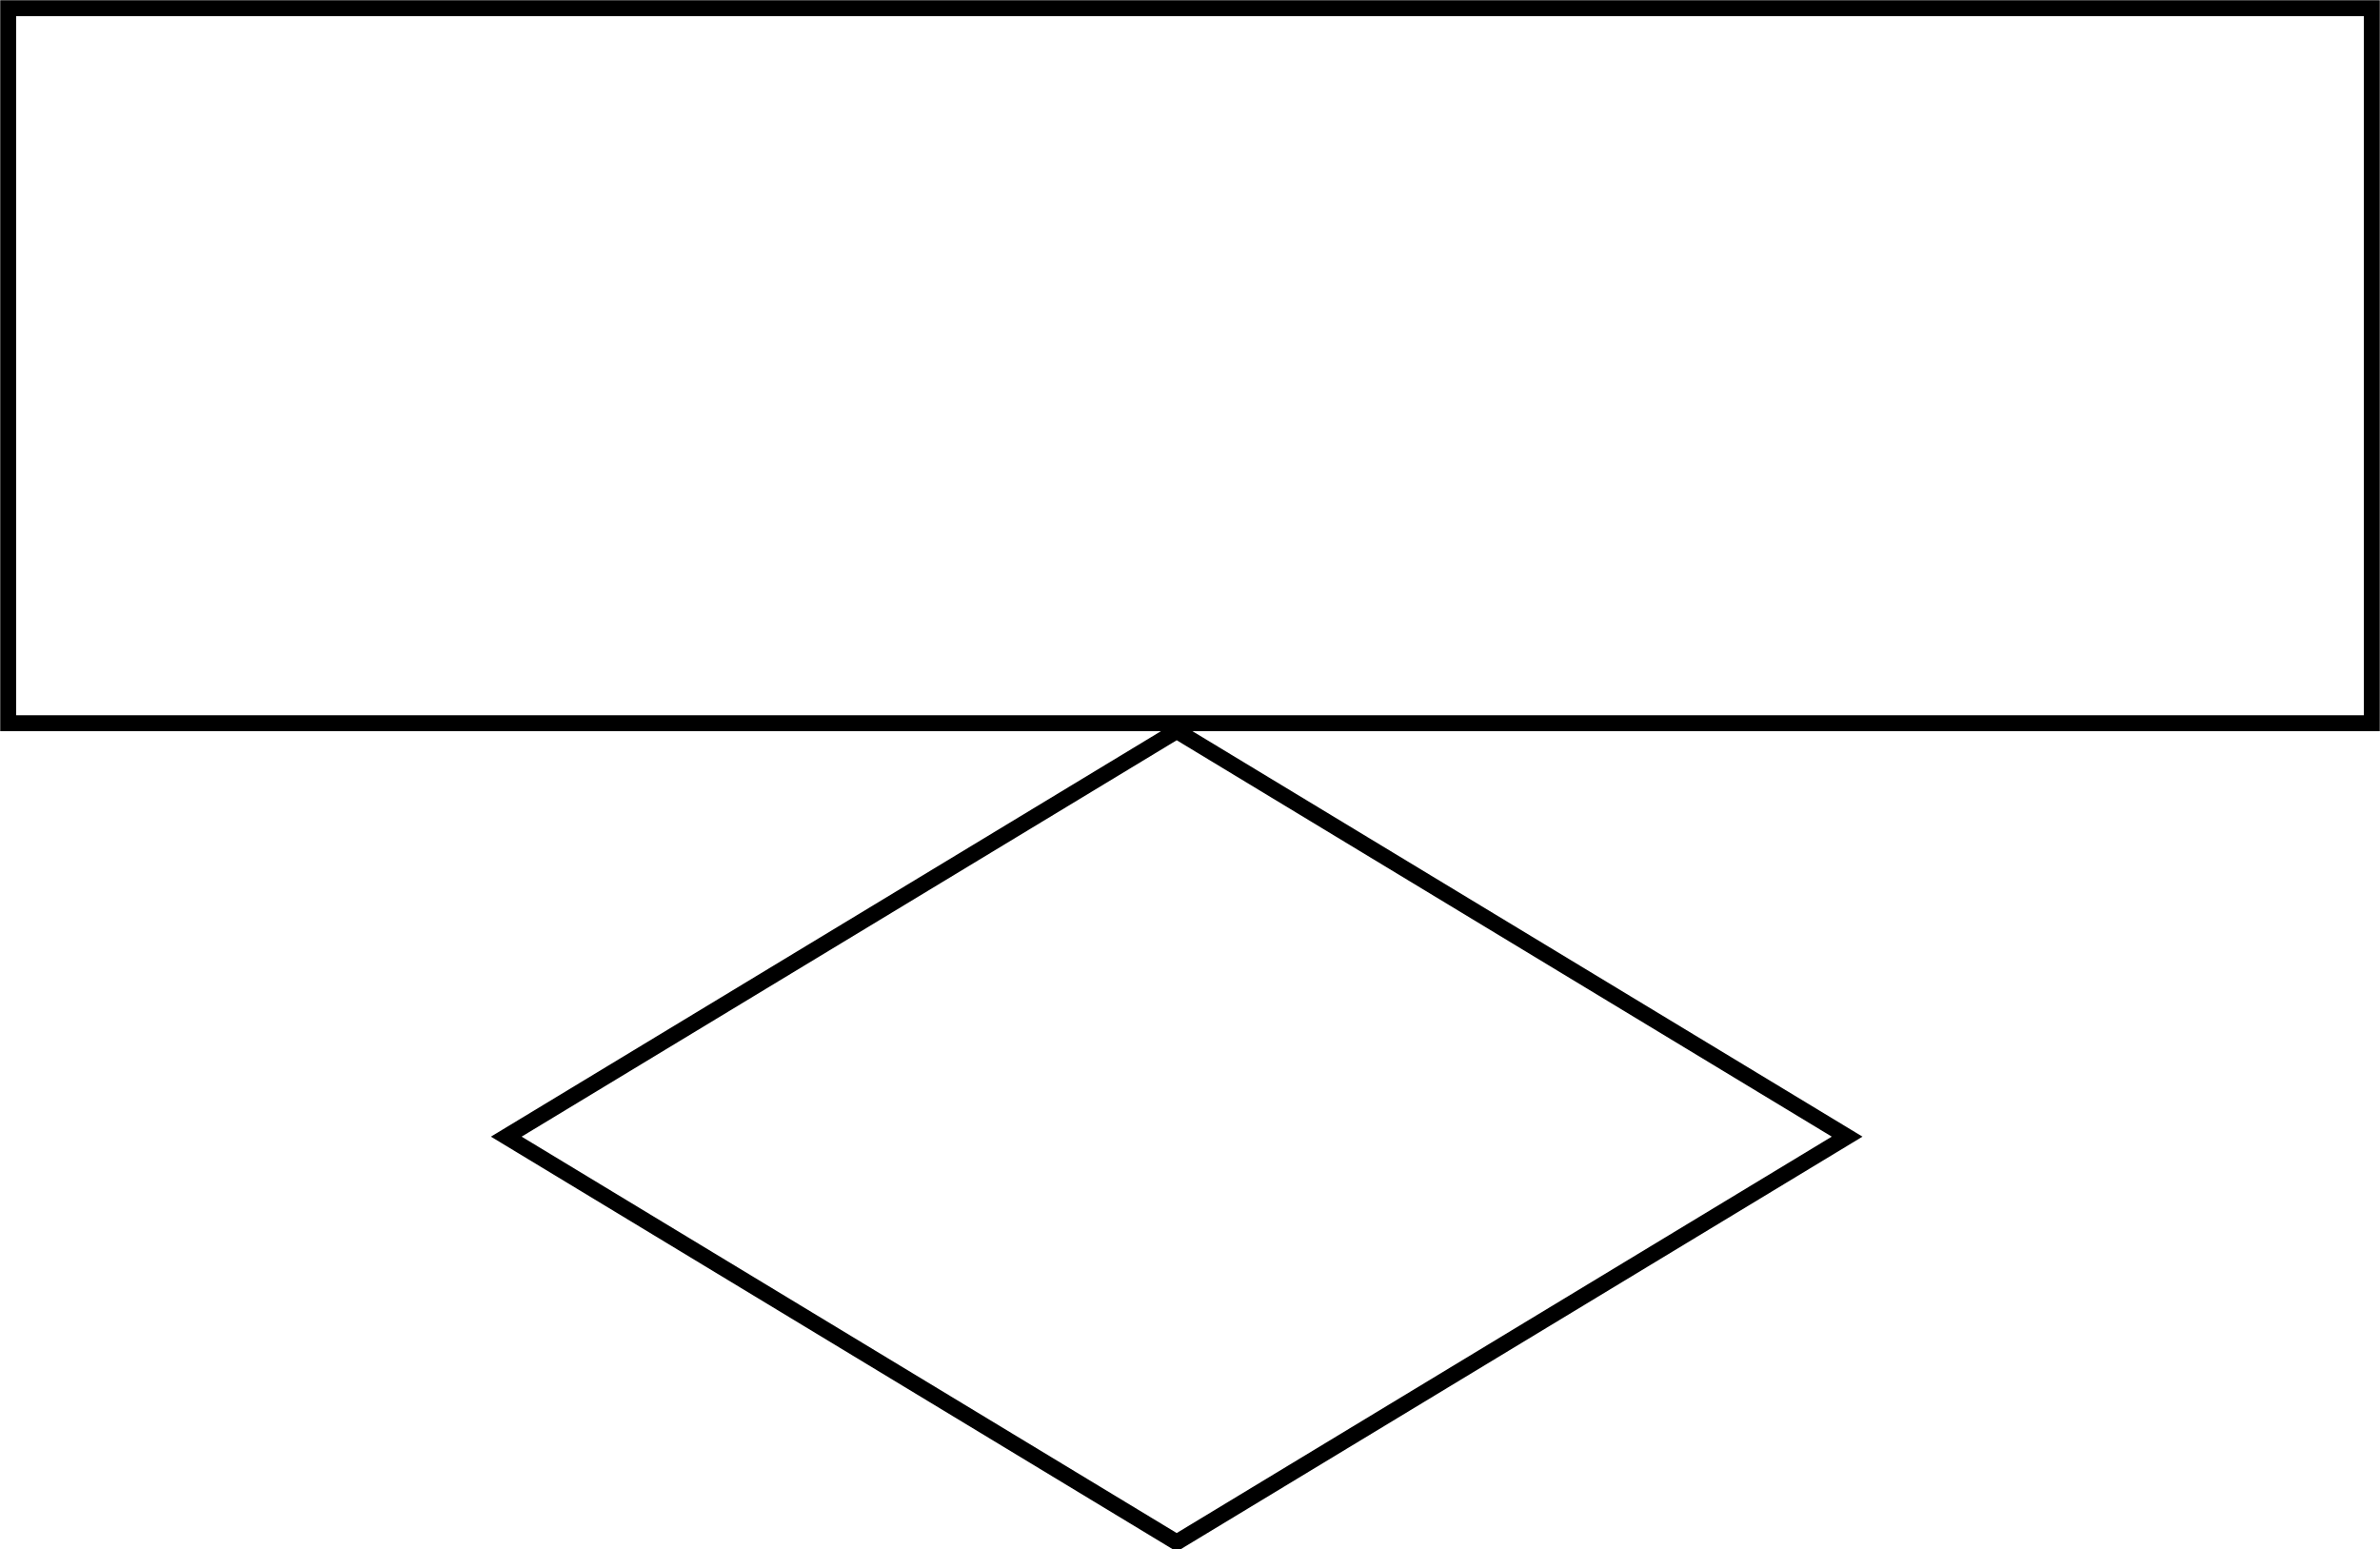
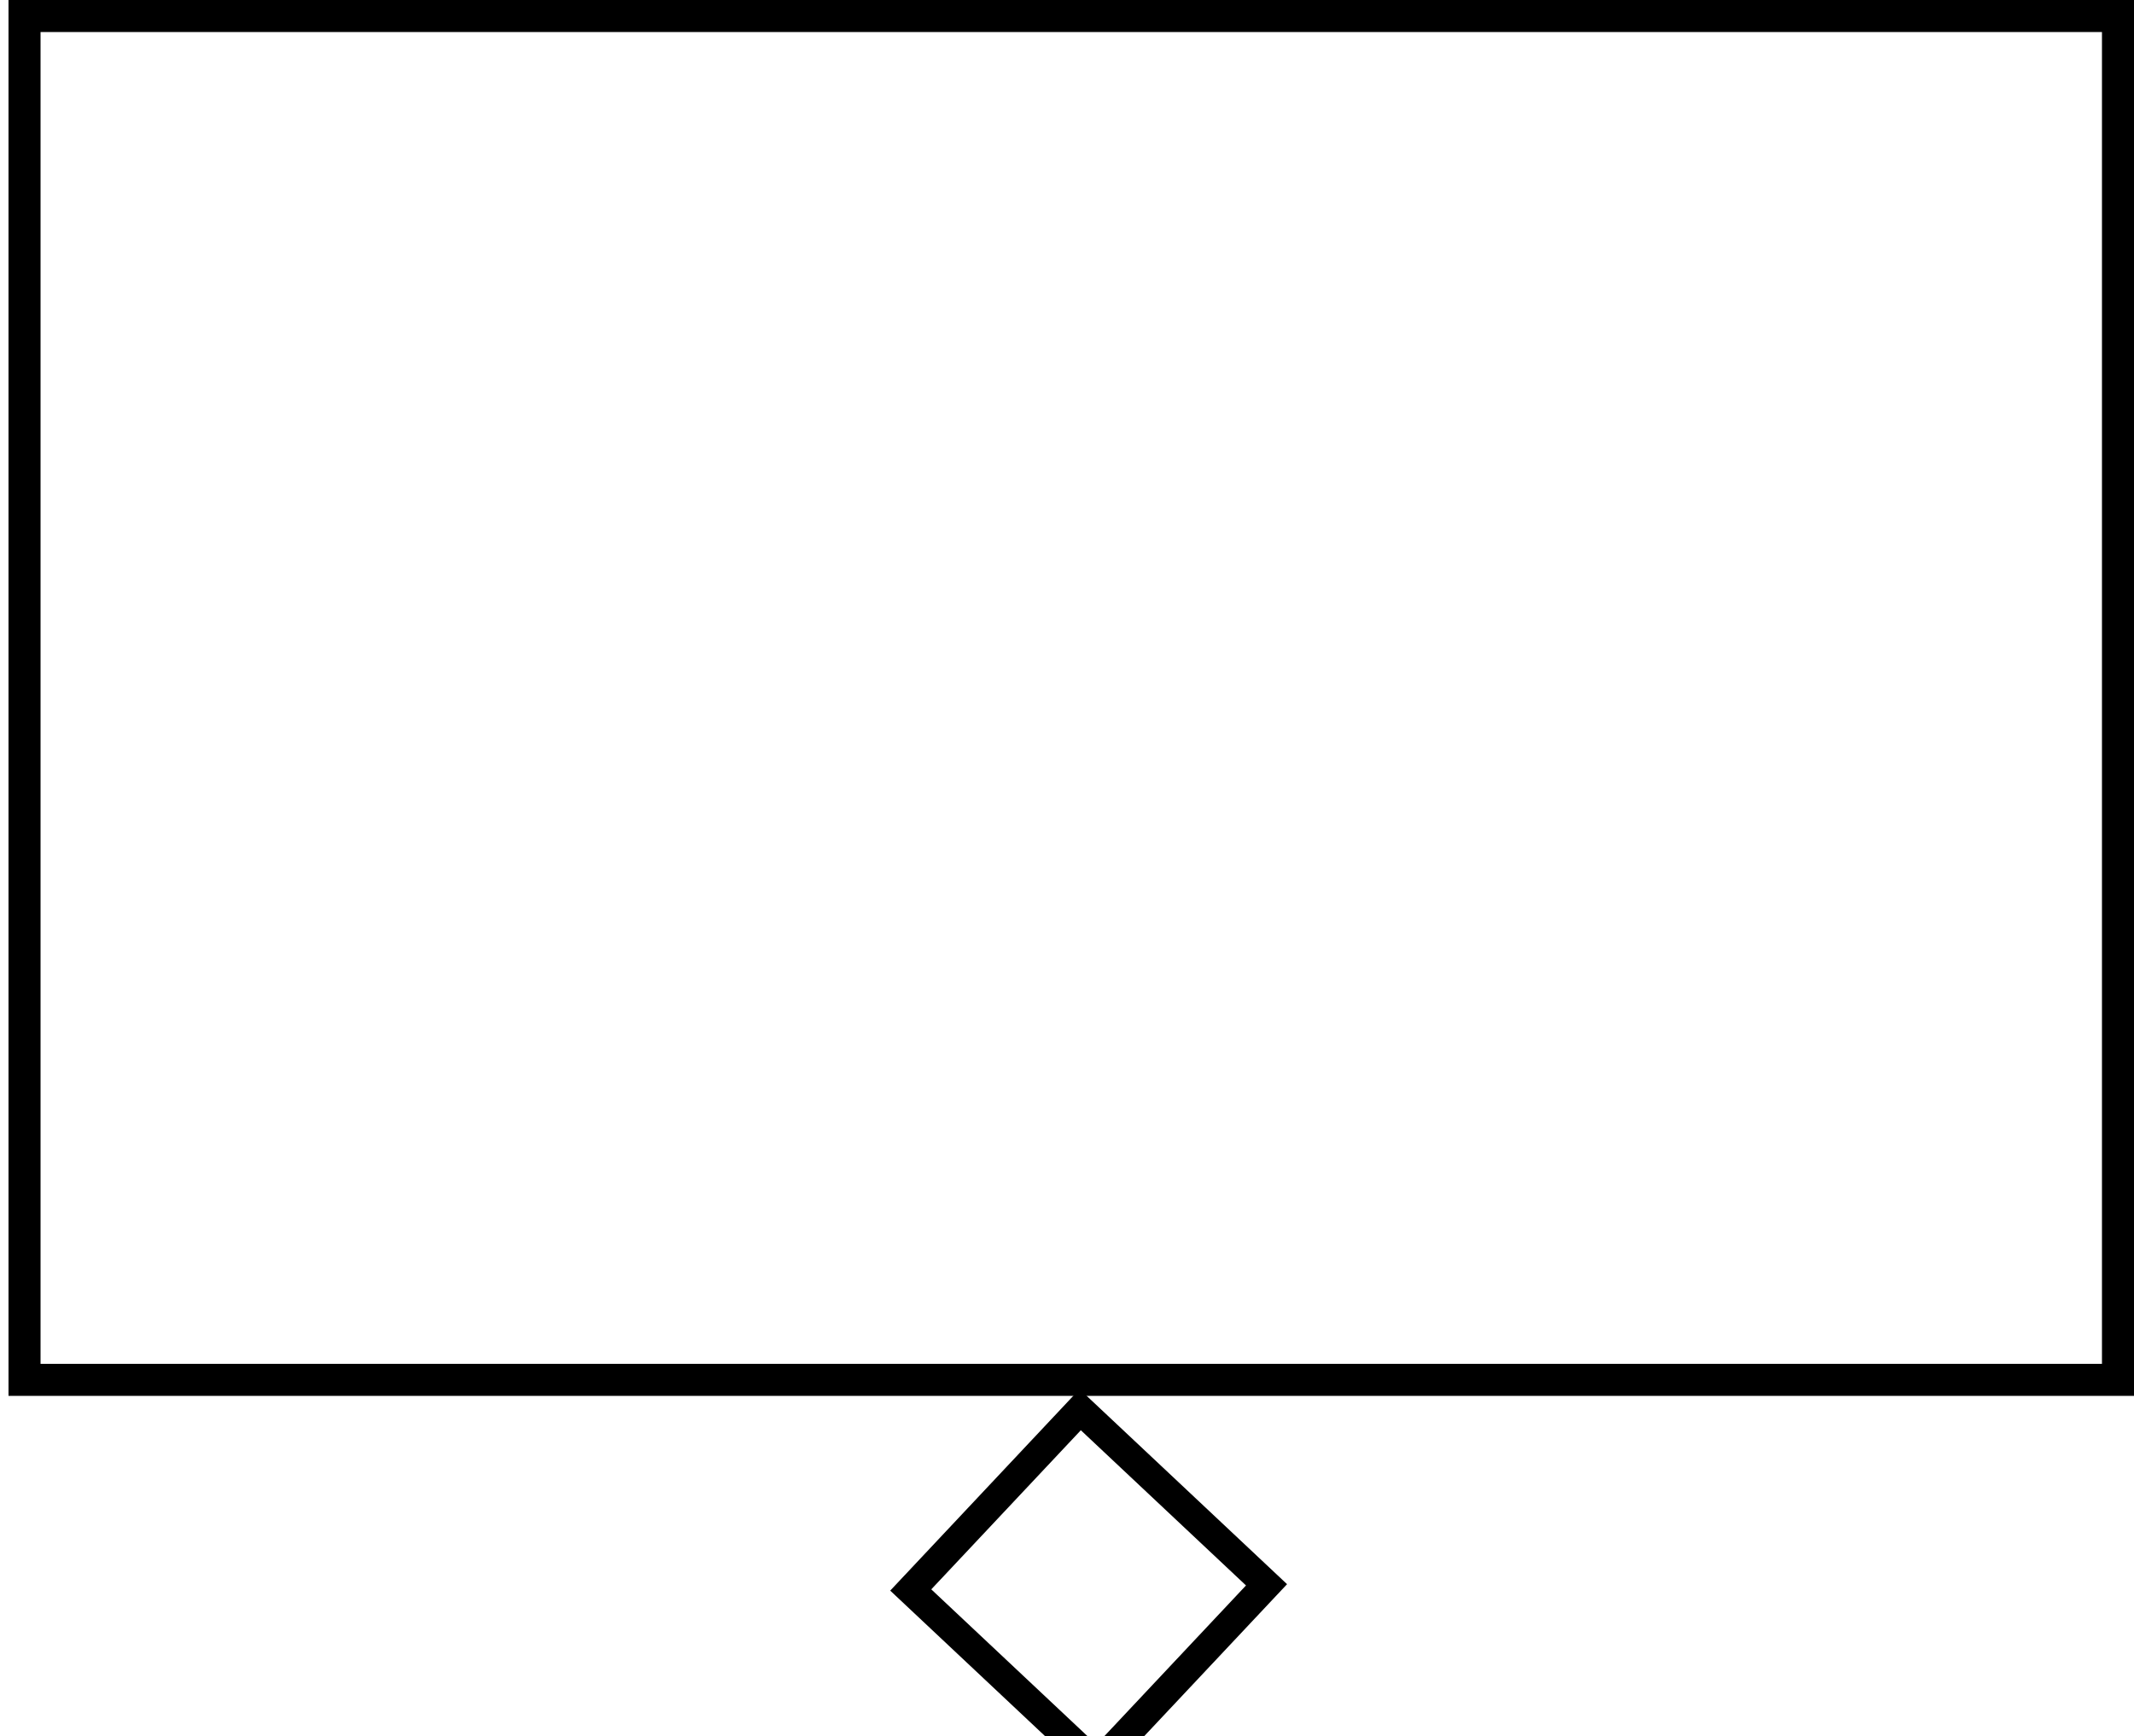
- <svg xmlns="http://www.w3.org/2000/svg" width="42.247mm" height="27.494mm" viewBox="0 0 149.695 97.42" id="svg2" version="1.1">
+ <svg xmlns="http://www.w3.org/2000/svg" width="42.732mm" height="34.75mm" viewBox="0 0 151.411 123.128" id="svg2" version="1.1">
  <defs id="defs4" />
-   <g id="layer1" transform="translate(-249.5,-306.8622)">
-     <path style="fill:none;fill-rule:evenodd;stroke:#000000;stroke-width:1;stroke-linecap:butt;stroke-linejoin:miter;stroke-opacity:1;stroke-miterlimit:4;stroke-dasharray:none" d="m 323.511,352.834 -42.168,25.515 42.168,25.515 42.168,-25.515 z" id="path3391" />
-     <rect style="fill:none;fill-opacity:1;stroke:#000000;stroke-width:1;stroke-miterlimit:4;stroke-dasharray:none;stroke-opacity:1" id="rect3335" width="148.665" height="44.97" x="250.015" y="307.377" />
+   <g id="layer1" transform="translate(-310,-203.2955)">
+     <rect style="fill:none;fill-opacity:1;stroke:#000000;stroke-width:2.273;stroke-miterlimit:4;stroke-dasharray:none;stroke-opacity:1" id="rect4144" width="148.535" height="96.779" x="311.74" y="204.432" />
+     <rect style="fill:none;fill-opacity:1;stroke-width:0.2;stroke-miterlimit:4;stroke-dasharray:none" id="rect4148" width="130" height="40" x="310" y="232.362" />
+     <rect style="fill:none;fill-opacity:1;stroke:#000000;stroke-width:2.061;stroke-miterlimit:4;stroke-dasharray:none;stroke-opacity:1" id="rect4137" width="18.143" height="17.555" x="489.475" y="-43.758" transform="matrix(0.7286871,0.6848468,-0.6848468,0.7286871,0,0)" />
  </g>
</svg>
